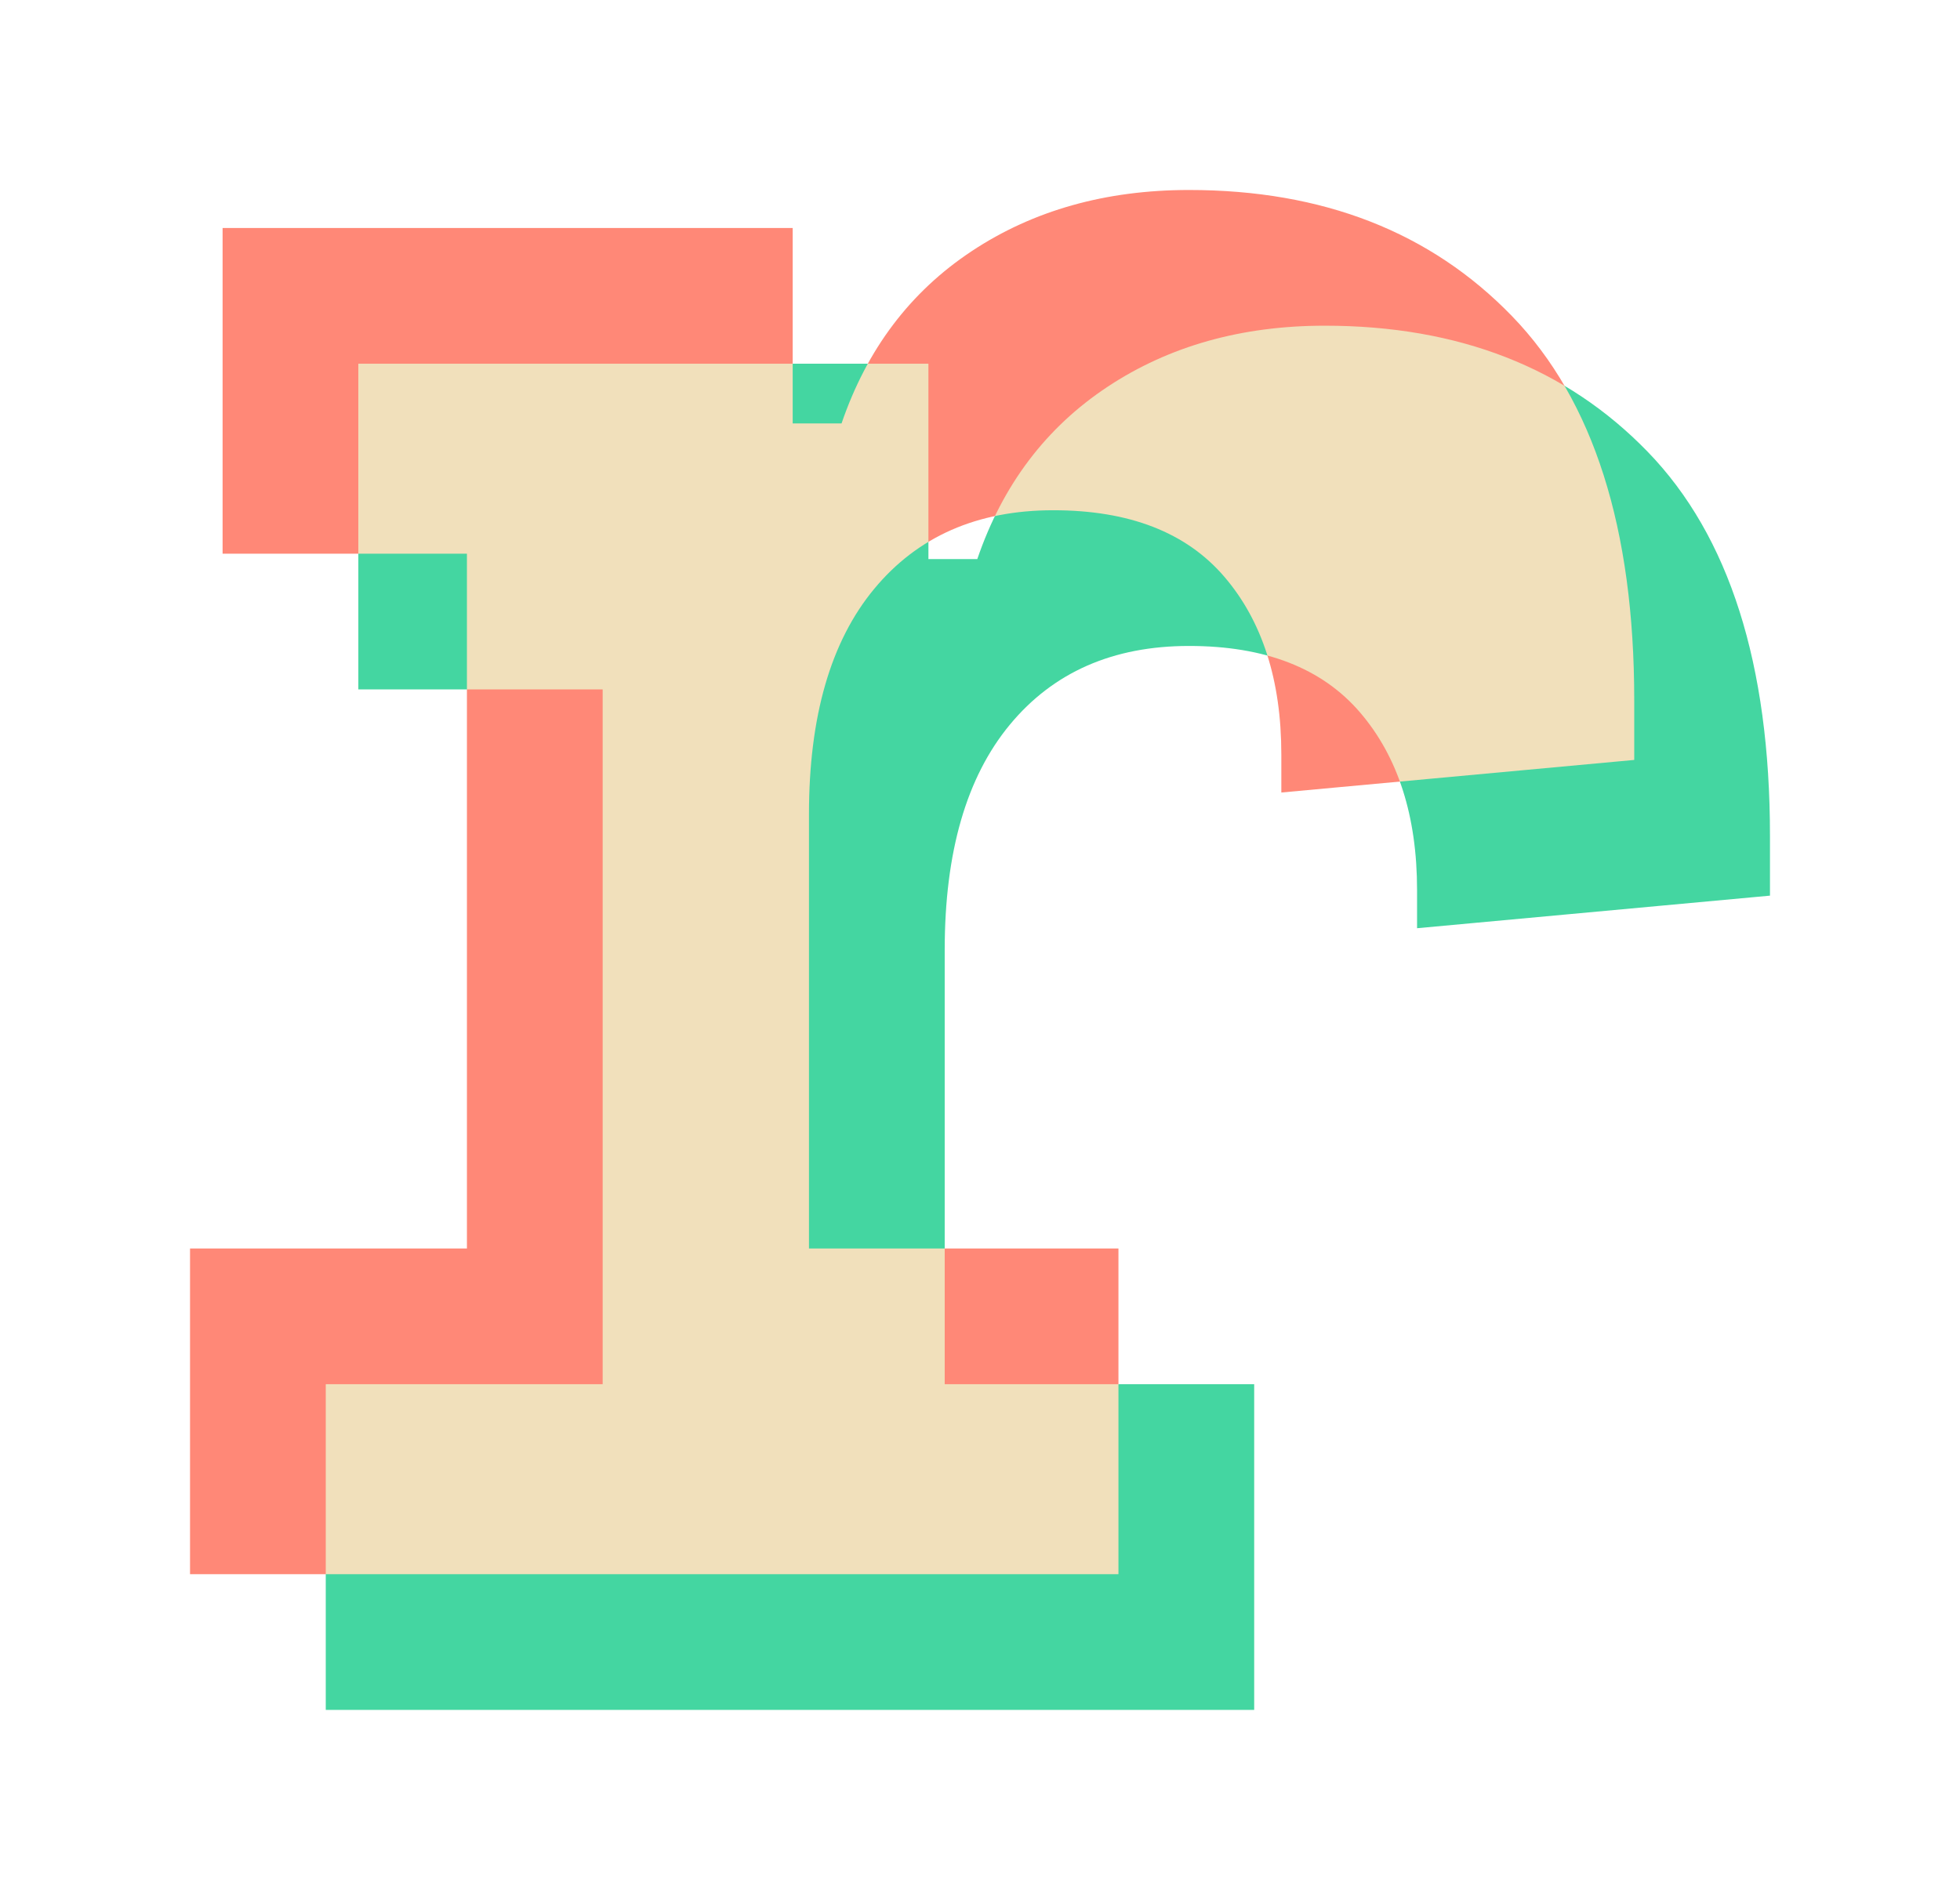
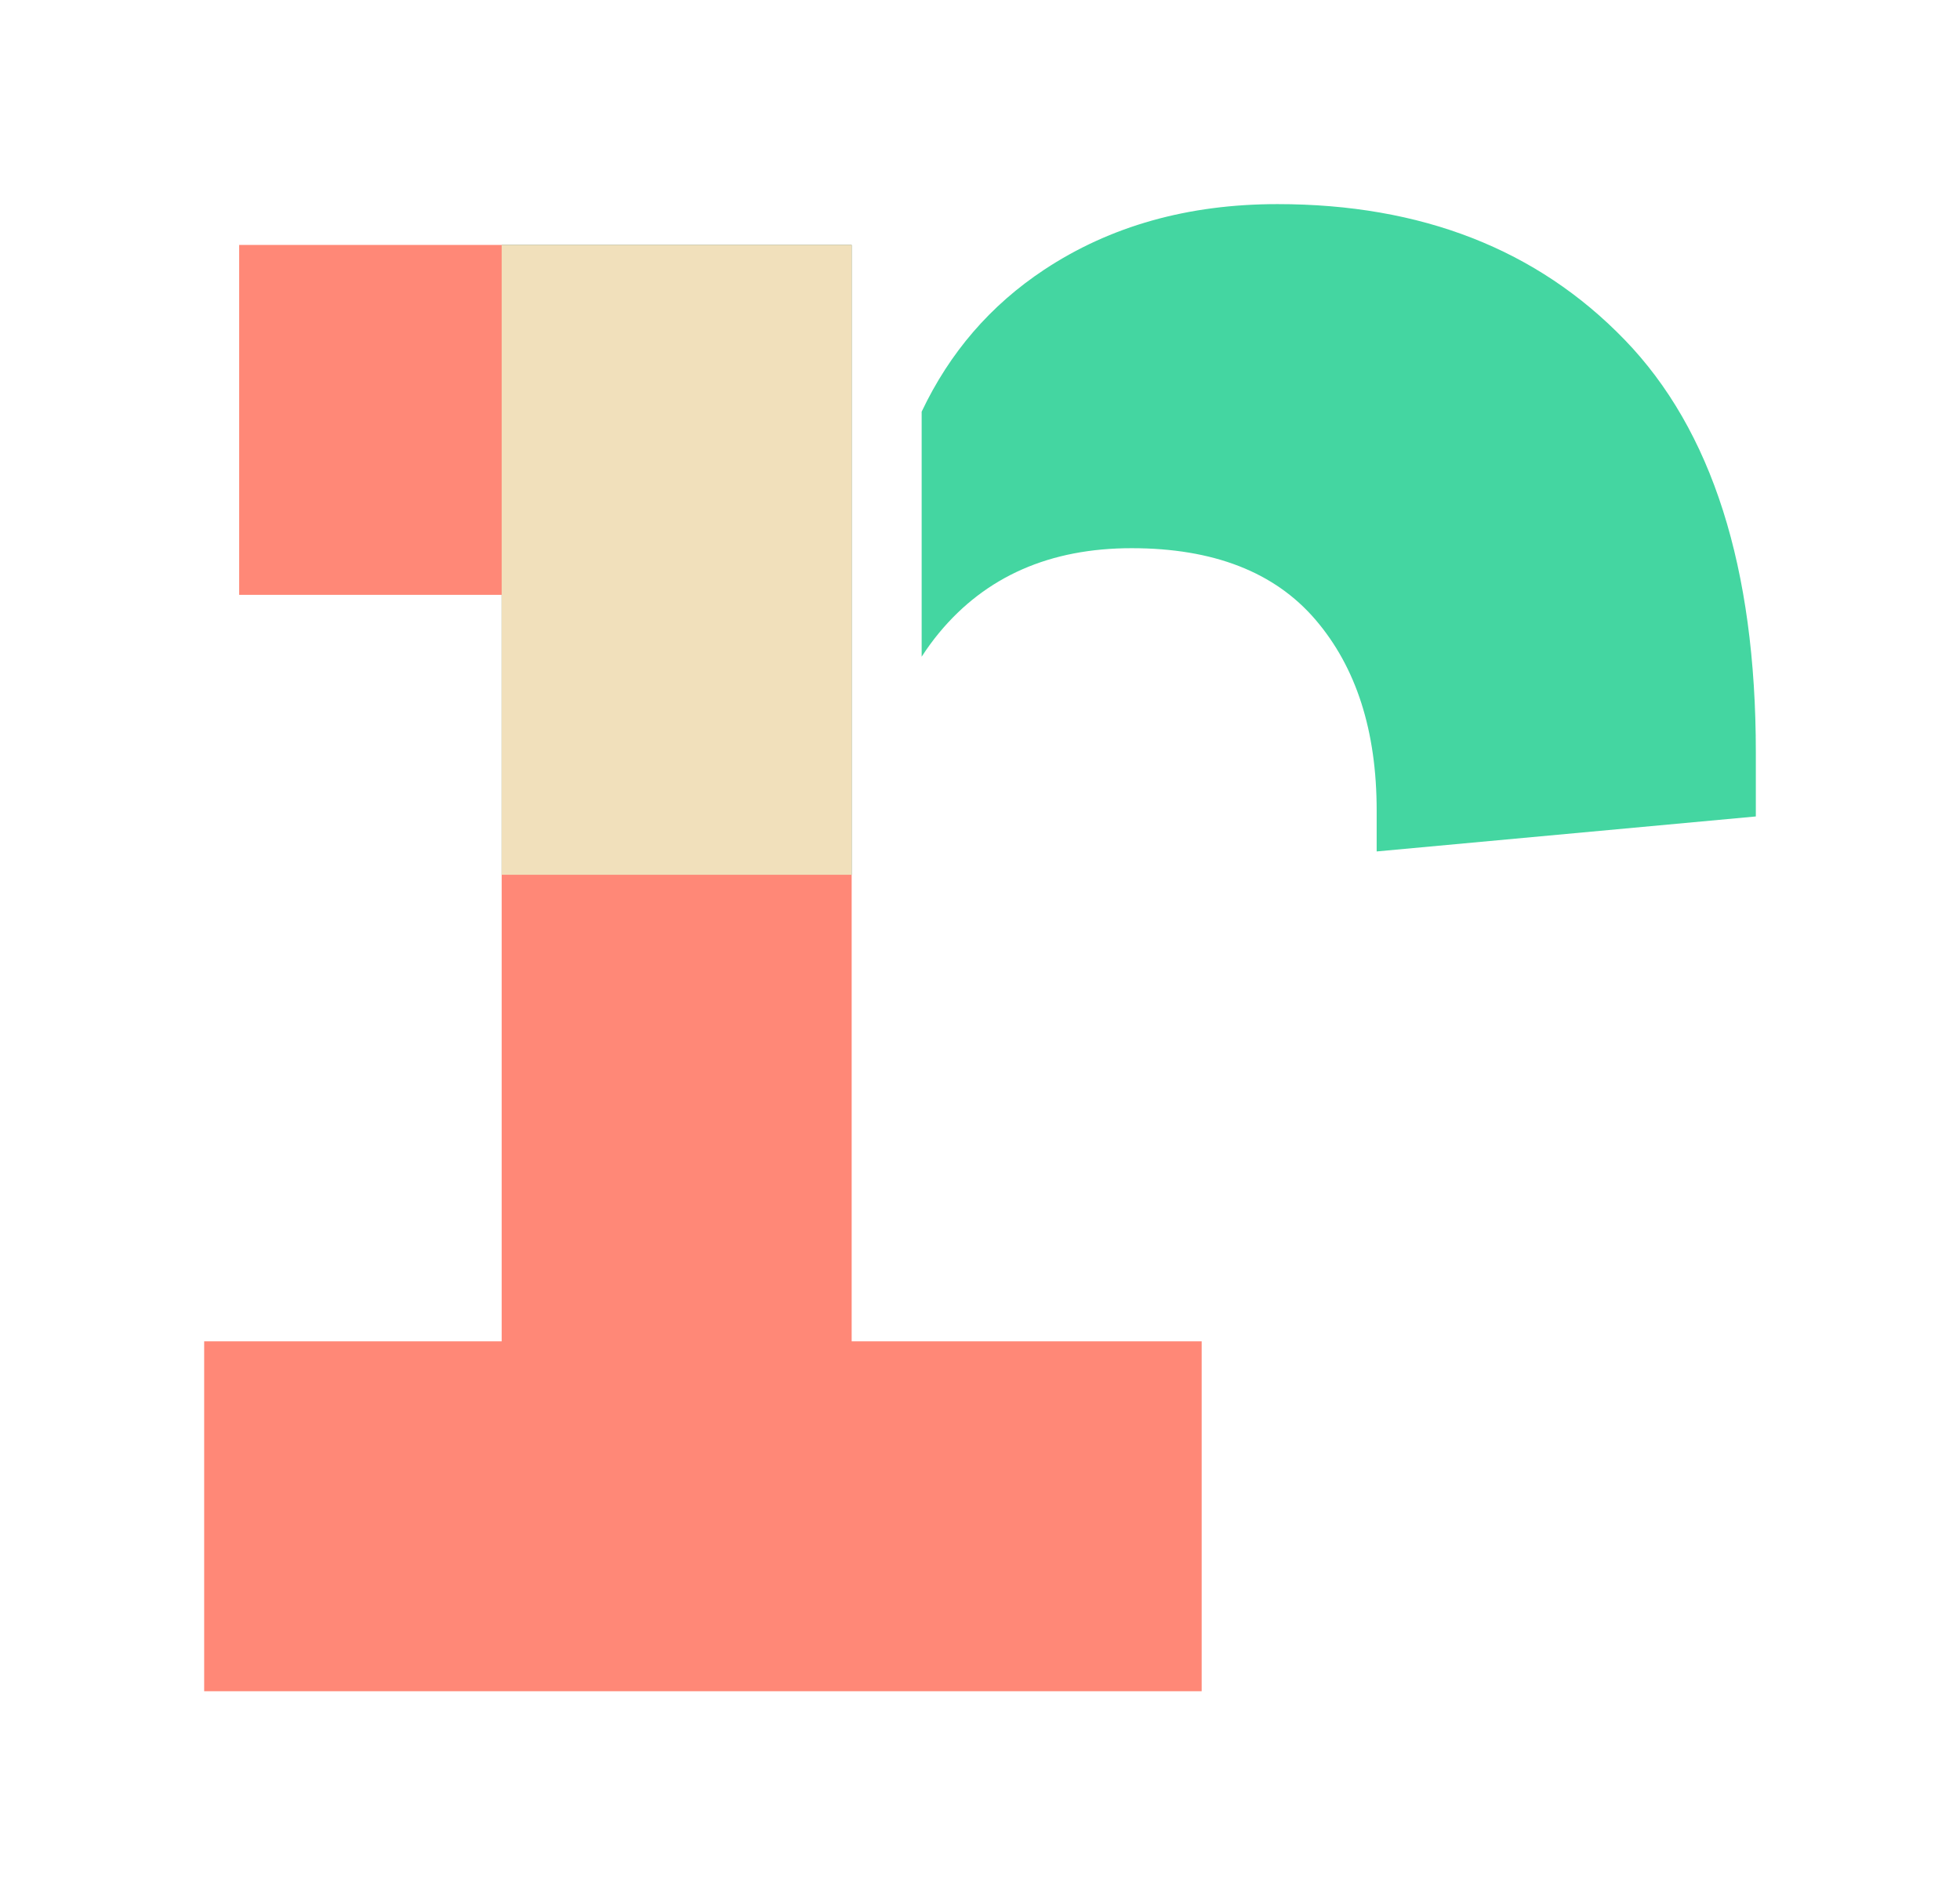
- <svg xmlns="http://www.w3.org/2000/svg" viewBox="-28.0 -580.0 722.0 700.0">
-   <g style="isolation:isolate">
-     <path fill="#FF7E6B" opacity="0.92" transform="scale(1,-1)" d="M42 0V120H144V376H54V496H264V424H282Q296 465 330.0 487.5Q364 510 410 510Q484 510 529.0 463.5Q574 417 574 322V300L444 288V302Q444 343 423.0 367.5Q402 392 360 392Q318 392 294.0 363.0Q270 334 270 280V120H384V0Z" />
-     <path fill="#34D399" opacity="0.92" style="mix-blend-mode:screen" transform="translate(50.0,50.0) scale(1,-1)" d="M42 0V120H144V376H54V496H264V424H282Q296 465 330.0 487.5Q364 510 410 510Q484 510 529.0 463.5Q574 417 574 322V300L444 288V302Q444 343 423.0 367.5Q402 392 360 392Q318 392 294.0 363.0Q270 334 270 280V120H384V0Z" />
+ <svg xmlns="http://www.w3.org/2000/svg" viewBox="-28.0 -580.0 672.0 650.0">
+   <g style="isolation:isolate" transform="scale(1,-1)">
+     <path fill="#FF7E6B" opacity="0.92" d="M42.0 0.0H384.0V120.0H264.0V496.0H54.0V376.0H144.0V120.0H42.0Z" />
+     <path fill="#34D399" opacity="0.92" style="mix-blend-mode:screen" d="M288.0 354.781Q290.785 359.115 294.0 363.0Q318.0 392.0 360.0 392.0Q402.0 392.0 423.0 367.5Q444.0 343.0 444.0 302.0V288.0L574.0 300.0V322.0Q574.0 417.0 529.0 463.5Q484.0 510.0 410.0 510.0Q364.0 510.0 330.0 487.5Q302.42 469.248 288.0 438.824V354.781ZM144.0 280.0H264.0V496.0H144.0Z" />
  </g>
</svg>
